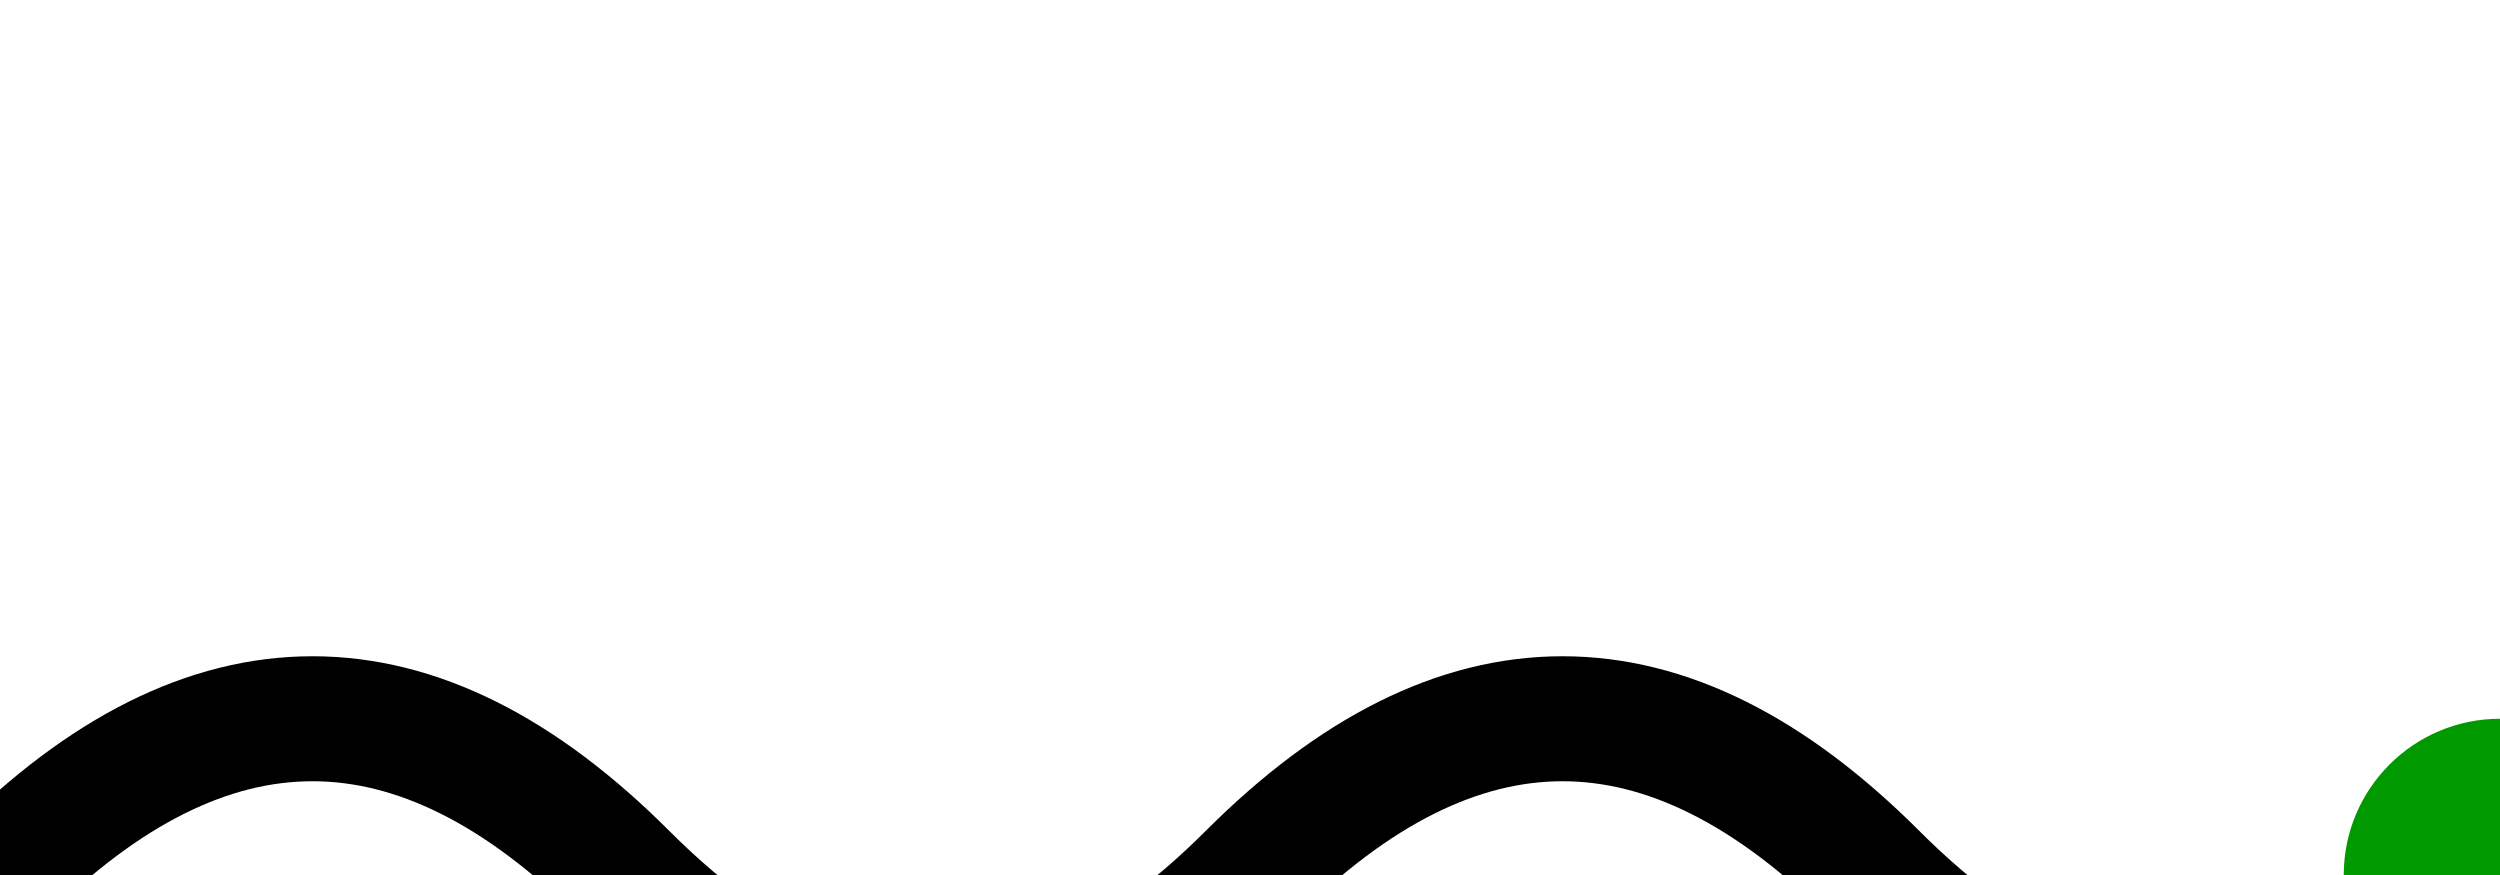
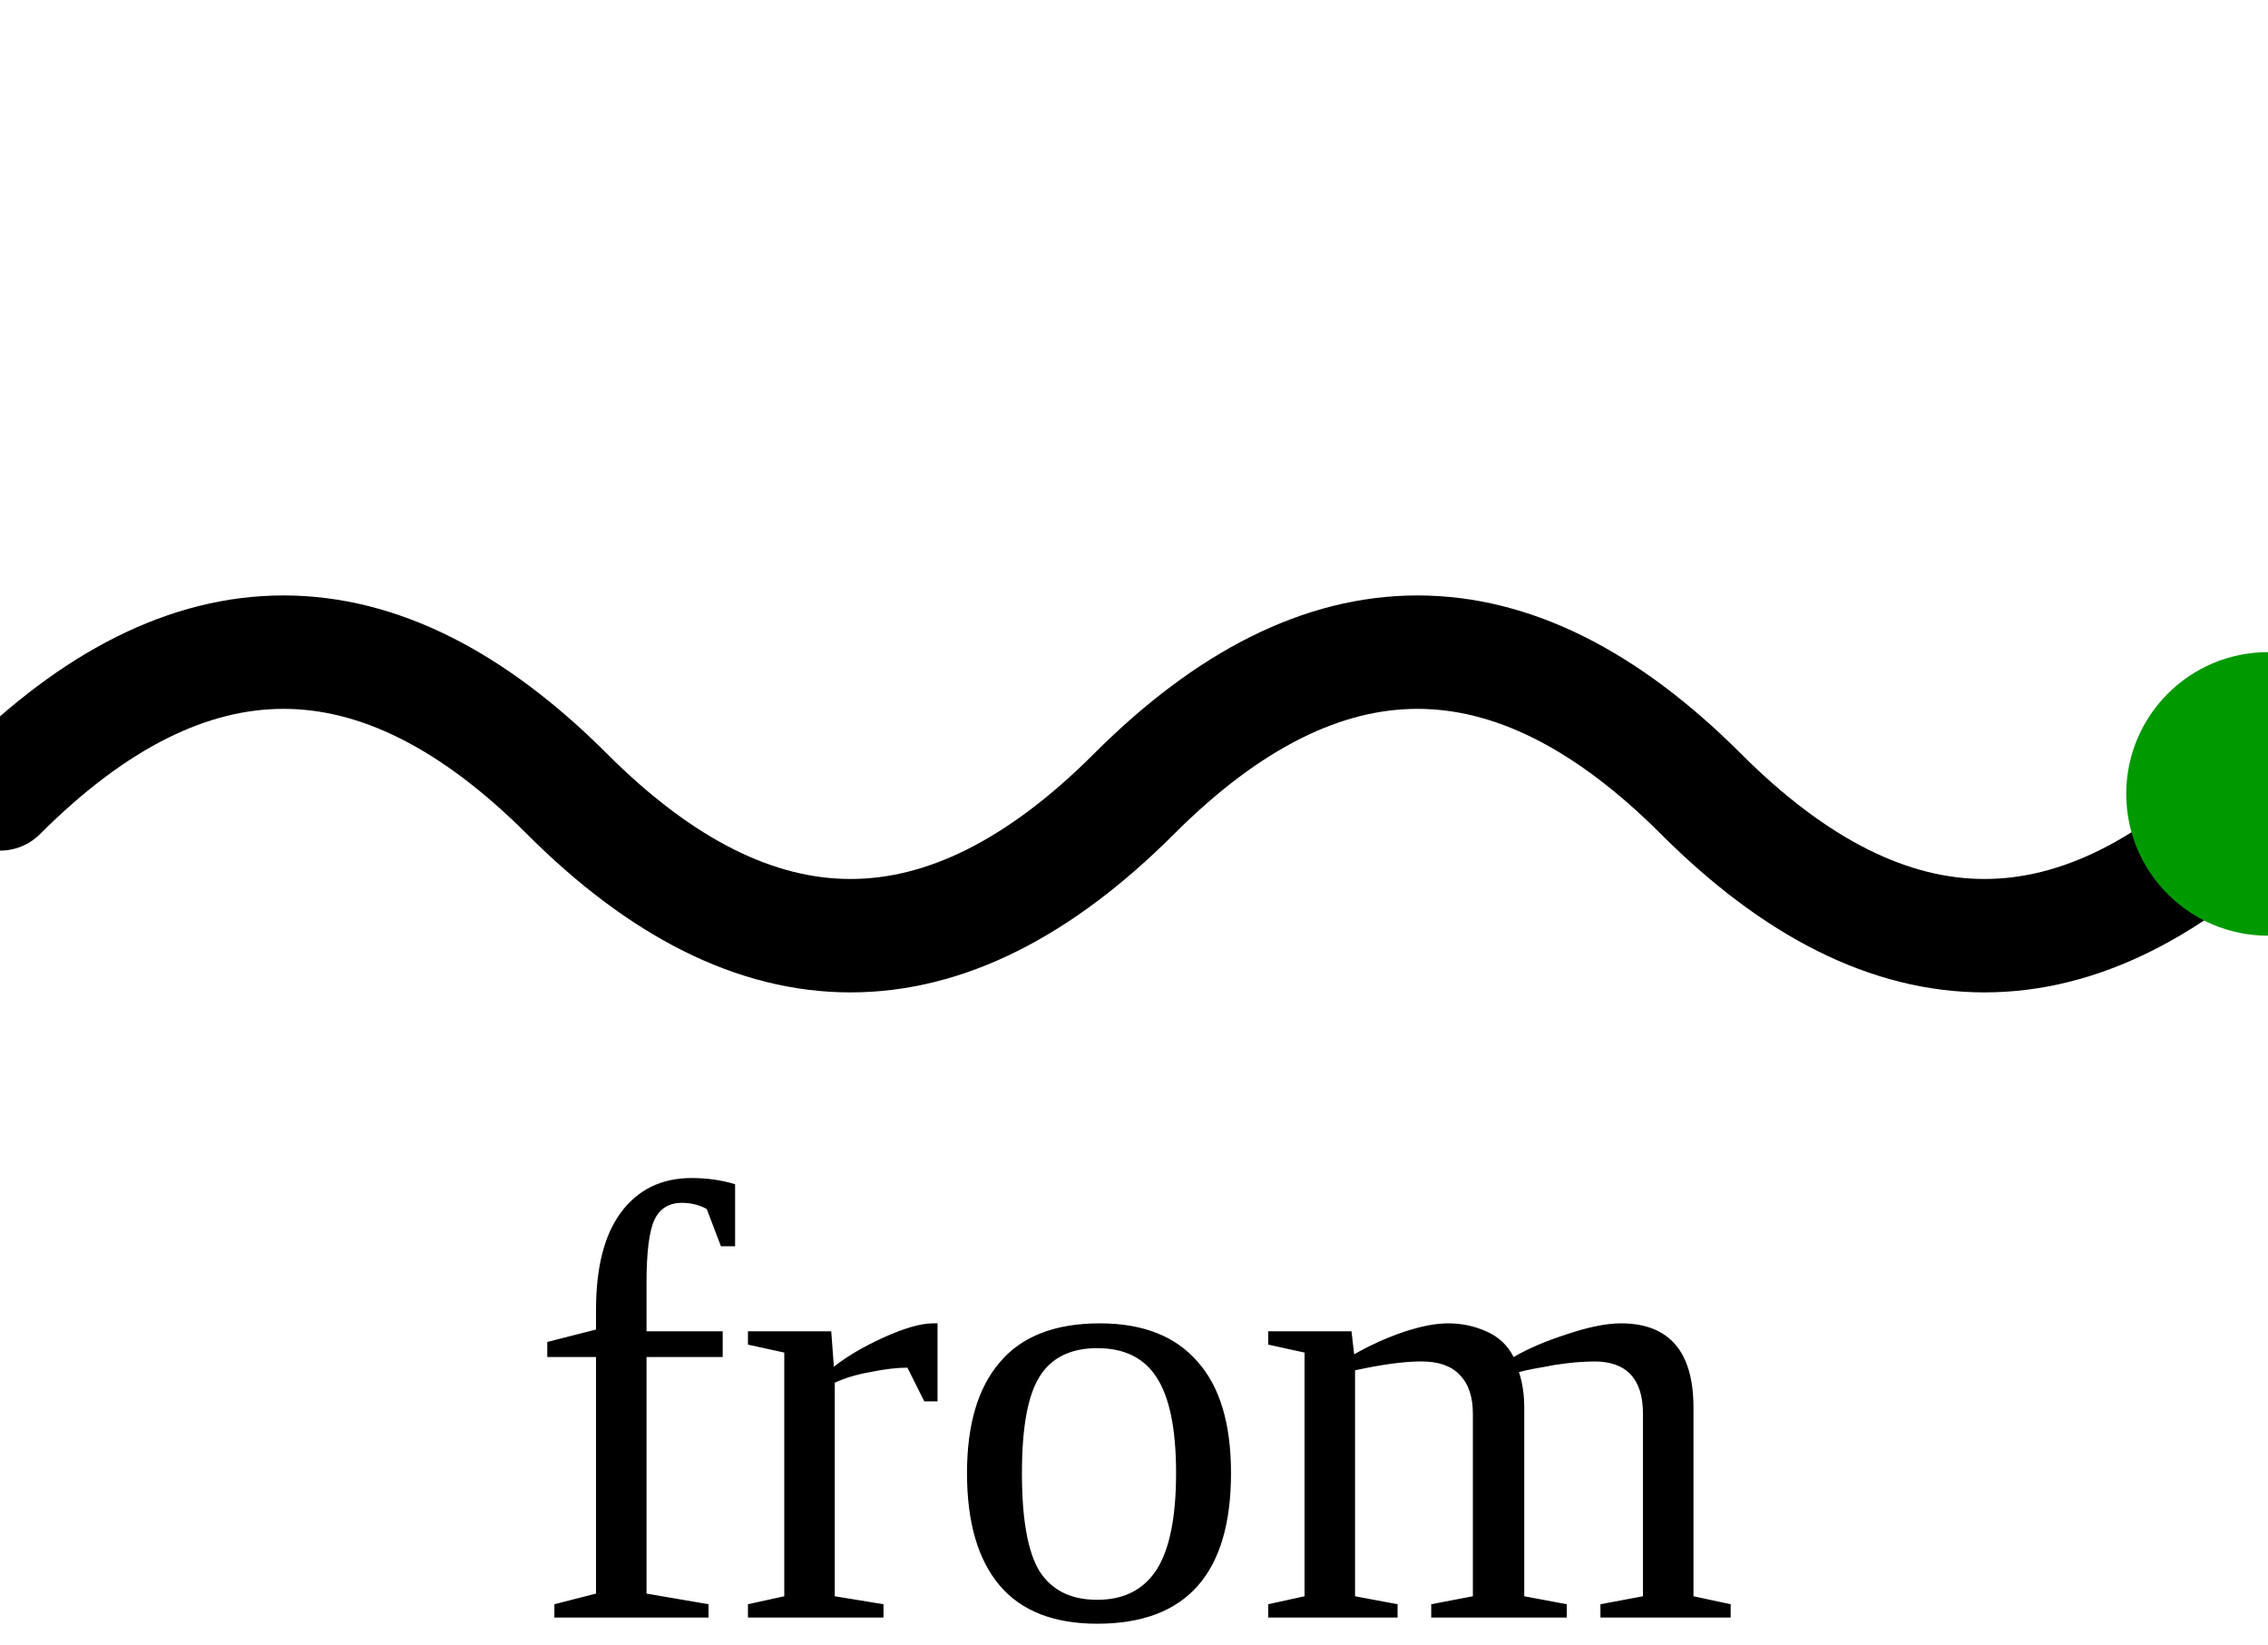
- <svg xmlns="http://www.w3.org/2000/svg" width="40" height="14" viewBox="0 0 40 14">
+ <svg xmlns="http://www.w3.org/2000/svg" width="40" height="29" viewBox="0 0 40 29">
  <path d="M 0 14 Q 5 9 10 14 T 20 14 T 30 14 T 40 14" fill="none" stroke="#000000" stroke-width="2" stroke-linecap="round" stroke-linejoin="round" />
  <line x1="40" y1="14" x2="40" y2="14" stroke="#090" stroke-width="1" />
  <circle cx="40" cy="14" r="2.5" fill="#090" />
  <text x="20" y="26" font-size="11" fill="#000000" text-anchor="middle" dominant-baseline="middle">from</text>
</svg>
